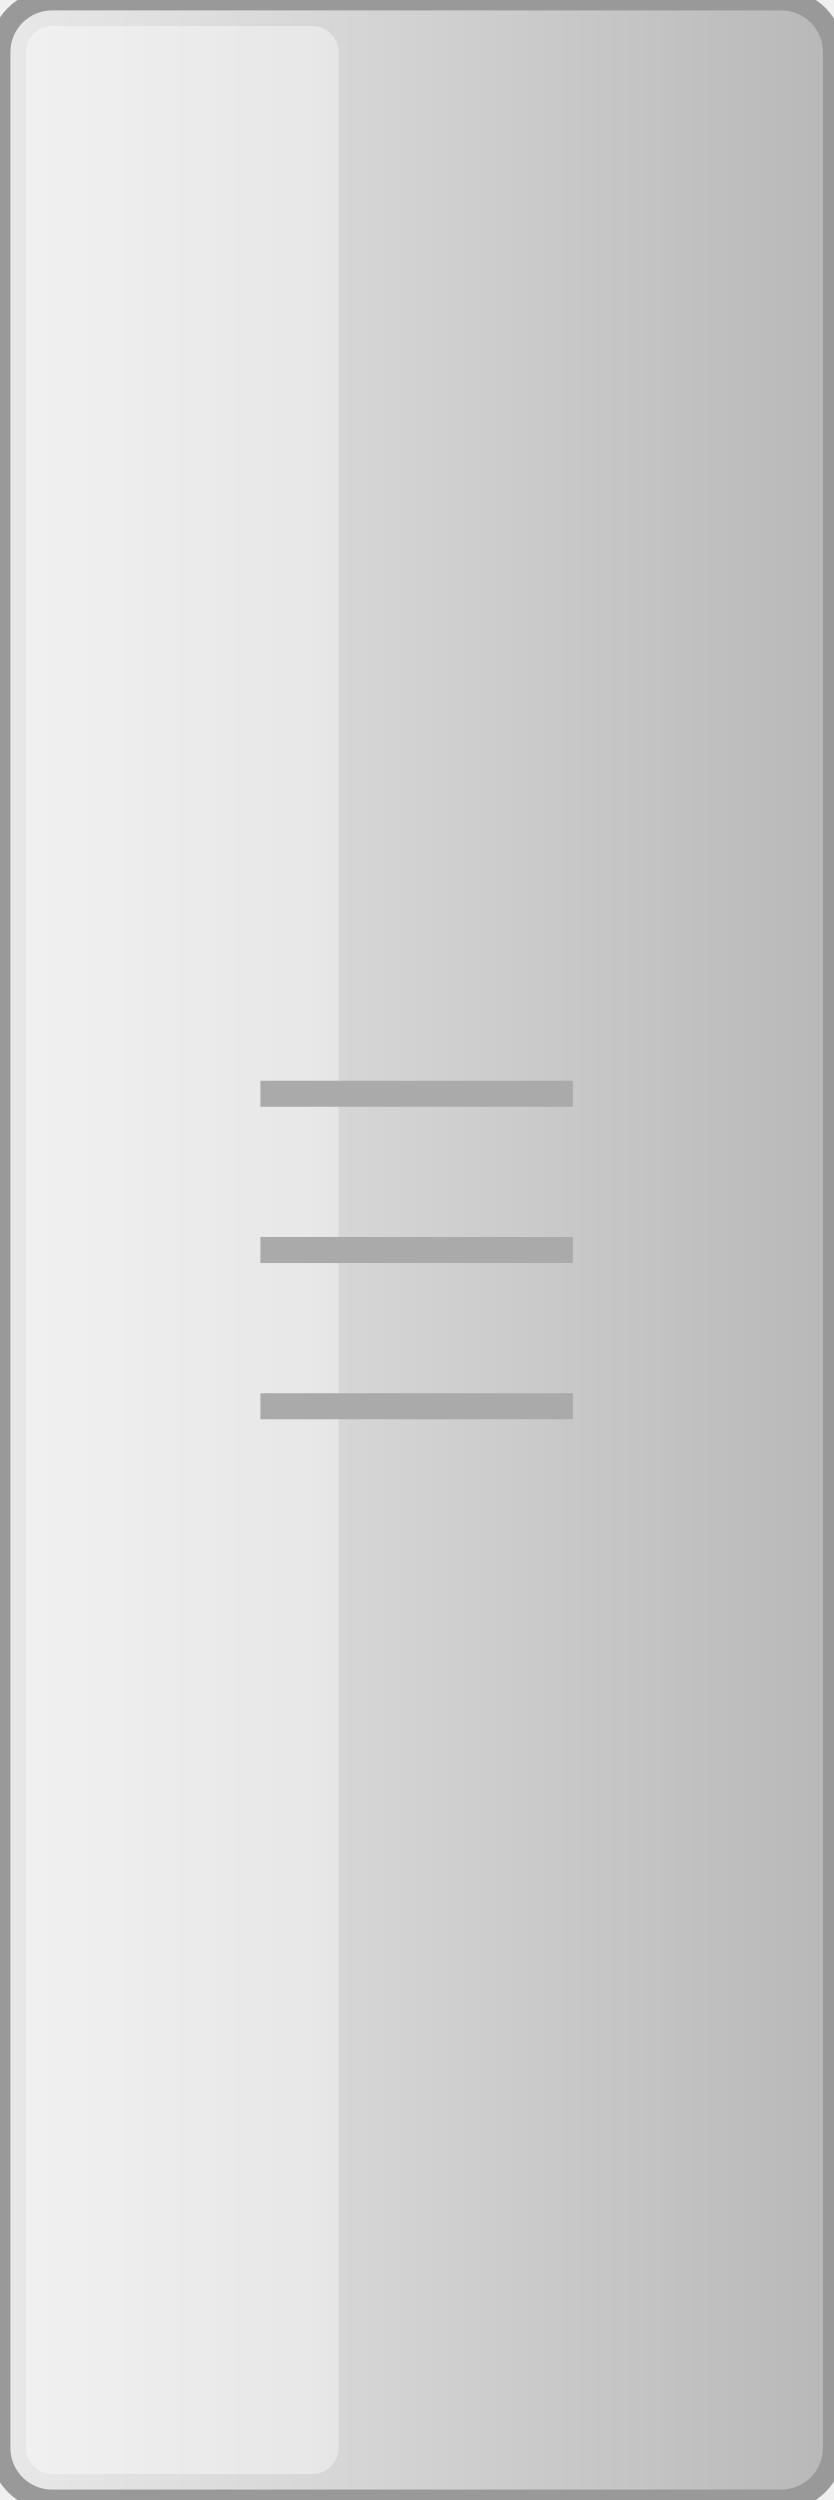
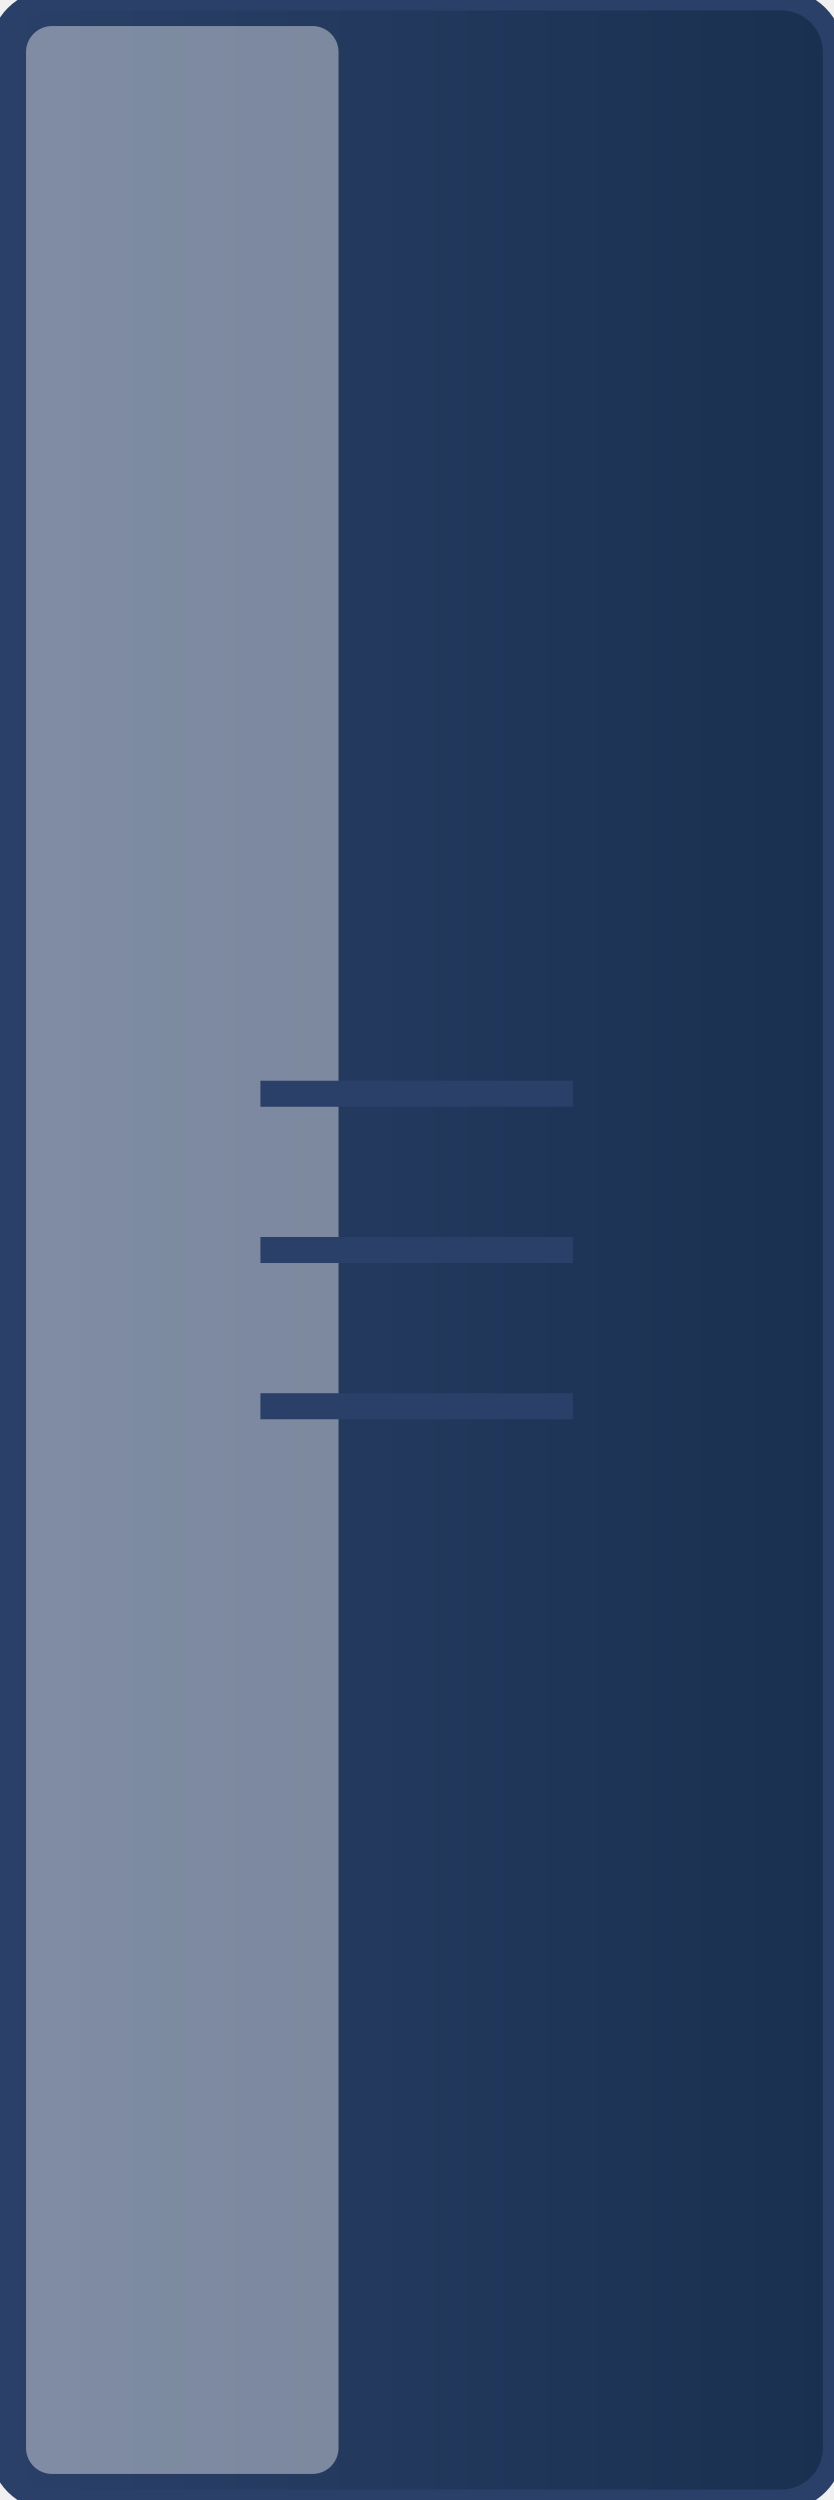
<svg xmlns="http://www.w3.org/2000/svg" width="32" height="96" viewBox="0 0 32 96">
  <defs>
    <linearGradient id="g-tb" x1="0" y1="0" x2="0" y2="1">
-       <stop offset="0%" stop-color="#e8e8e8" />
-       <stop offset="50%" stop-color="#d0d0d0" />
-       <stop offset="100%" stop-color="#b8b8b8" />
+       <stop offset="0%" stop-color="#1a2848" />
+       <stop offset="100%" stop-color="#0e1730" />
    </linearGradient>
    <linearGradient id="g-tb-i" x1="0" y1="0" x2="0" y2="1">
-       <stop offset="0%" stop-color="#f0f0f0" />
-       <stop offset="100%" stop-color="#e0e0e0" />
+       <stop offset="0%" stop-color="#121c34" />
+       <stop offset="100%" stop-color="#0a1020" />
    </linearGradient>
    <linearGradient id="g-btn" x1="0" y1="0" x2="0" y2="1">
-       <stop offset="0%" stop-color="#f4f4f4" />
-       <stop offset="45%" stop-color="#e0e0e0" />
-       <stop offset="100%" stop-color="#c8c8c8" />
+       <stop offset="0%" stop-color="#1a2848" />
+       <stop offset="100%" stop-color="#0e1730" />
    </linearGradient>
    <linearGradient id="g-btn-h" x1="0" y1="0" x2="0" y2="1">
-       <stop offset="0%" stop-color="#fafafa" />
-       <stop offset="45%" stop-color="#ebebeb" />
-       <stop offset="100%" stop-color="#d8d8d8" />
+       <stop offset="0%" stop-color="#223058" />
+       <stop offset="100%" stop-color="#16223f" />
    </linearGradient>
    <linearGradient id="g-btn-p" x1="0" y1="0" x2="0" y2="1">
-       <stop offset="0%" stop-color="#b8b8b8" />
-       <stop offset="100%" stop-color="#d0d0d0" />
+       <stop offset="0%" stop-color="#0a1020" />
+       <stop offset="100%" stop-color="#121c34" />
    </linearGradient>
    <linearGradient id="g-btn-d" x1="0" y1="0" x2="0" y2="1">
-       <stop offset="0%" stop-color="#aabbd4" />
-       <stop offset="45%" stop-color="#8aaac4" />
-       <stop offset="100%" stop-color="#6a8aaa" />
+       <stop offset="0%" stop-color="#2ad4ff" />
+       <stop offset="100%" stop-color="#1a9fd4" />
    </linearGradient>
    <linearGradient id="g-close" x1="0" y1="0" x2="0" y2="1">
-       <stop offset="0%" stop-color="#ff8880" />
-       <stop offset="100%" stop-color="#d84040" />
+       <stop offset="0%" stop-color="#ff6688" />
+       <stop offset="100%" stop-color="#cc3355" />
    </linearGradient>
    <linearGradient id="g-close-h" x1="0" y1="0" x2="0" y2="1">
-       <stop offset="0%" stop-color="#ffa098" />
-       <stop offset="100%" stop-color="#e05050" />
+       <stop offset="0%" stop-color="#ff88aa" />
+       <stop offset="100%" stop-color="#dd4466" />
    </linearGradient>
    <linearGradient id="g-close-p" x1="0" y1="0" x2="0" y2="1">
-       <stop offset="0%" stop-color="#b02828" />
-       <stop offset="100%" stop-color="#d84040" />
+       <stop offset="0%" stop-color="#992244" />
+       <stop offset="100%" stop-color="#cc3355" />
    </linearGradient>
    <linearGradient id="g-min" x1="0" y1="0" x2="0" y2="1">
-       <stop offset="0%" stop-color="#ffe080" />
-       <stop offset="100%" stop-color="#d4a820" />
+       <stop offset="0%" stop-color="#334466" />
+       <stop offset="100%" stop-color="#223050" />
    </linearGradient>
    <linearGradient id="g-min-h" x1="0" y1="0" x2="0" y2="1">
-       <stop offset="0%" stop-color="#fff0a0" />
-       <stop offset="100%" stop-color="#e4b830" />
+       <stop offset="0%" stop-color="#3a5070" />
+       <stop offset="100%" stop-color="#2a4060" />
    </linearGradient>
    <linearGradient id="g-min-p" x1="0" y1="0" x2="0" y2="1">
-       <stop offset="0%" stop-color="#a87810" />
-       <stop offset="100%" stop-color="#d4a820" />
+       <stop offset="0%" stop-color="#1a2840" />
+       <stop offset="100%" stop-color="#223050" />
    </linearGradient>
    <linearGradient id="g-max" x1="0" y1="0" x2="0" y2="1">
-       <stop offset="0%" stop-color="#80d880" />
-       <stop offset="100%" stop-color="#30a030" />
+       <stop offset="0%" stop-color="#334466" />
+       <stop offset="100%" stop-color="#223050" />
    </linearGradient>
    <linearGradient id="g-max-h" x1="0" y1="0" x2="0" y2="1">
-       <stop offset="0%" stop-color="#98f098" />
-       <stop offset="100%" stop-color="#40b040" />
+       <stop offset="0%" stop-color="#3a5070" />
+       <stop offset="100%" stop-color="#2a4060" />
    </linearGradient>
    <linearGradient id="g-max-p" x1="0" y1="0" x2="0" y2="1">
-       <stop offset="0%" stop-color="#1a7a1a" />
-       <stop offset="100%" stop-color="#30a030" />
+       <stop offset="0%" stop-color="#1a2840" />
+       <stop offset="100%" stop-color="#223050" />
    </linearGradient>
    <linearGradient id="g-track" x1="0" y1="0" x2="0" y2="1">
-       <stop offset="0%" stop-color="#c0c0c0" />
-       <stop offset="100%" stop-color="#d8d8d8" />
+       <stop offset="0%" stop-color="#0a1020" />
+       <stop offset="100%" stop-color="#060912" />
    </linearGradient>
    <linearGradient id="g-vtrack" x1="0" y1="0" x2="1" y2="0">
-       <stop offset="0%" stop-color="#c0c0c0" />
-       <stop offset="100%" stop-color="#d8d8d8" />
+       <stop offset="0%" stop-color="#0a1020" />
+       <stop offset="100%" stop-color="#060912" />
    </linearGradient>
    <linearGradient id="g-thumb" x1="0" y1="0" x2="0" y2="1">
-       <stop offset="0%" stop-color="#e8e8e8" />
-       <stop offset="45%" stop-color="#d4d4d4" />
-       <stop offset="100%" stop-color="#b8b8b8" />
+       <stop offset="0%" stop-color="#2a4068" />
+       <stop offset="100%" stop-color="#1a3050" />
    </linearGradient>
    <linearGradient id="g-vthumb" x1="0" y1="0" x2="1" y2="0">
-       <stop offset="0%" stop-color="#e8e8e8" />
-       <stop offset="45%" stop-color="#d4d4d4" />
-       <stop offset="100%" stop-color="#b8b8b8" />
+       <stop offset="0%" stop-color="#2a4068" />
+       <stop offset="100%" stop-color="#1a3050" />
    </linearGradient>
    <linearGradient id="g-check" x1="0" y1="0" x2="0" y2="1">
-       <stop offset="0%" stop-color="#aabbd4" />
-       <stop offset="100%" stop-color="#6a8aaa" />
+       <stop offset="0%" stop-color="#4a8cff" />
+       <stop offset="100%" stop-color="#2a68cc" />
    </linearGradient>
    <linearGradient id="g-input" x1="0" y1="0" x2="0" y2="1">
-       <stop offset="0%" stop-color="#e4e4e4" />
-       <stop offset="15%" stop-color="#f8f8f8" />
-       <stop offset="100%" stop-color="#ffffff" />
+       <stop offset="0%" stop-color="#0a1020" />
+       <stop offset="15%" stop-color="#0e1730" />
+       <stop offset="100%" stop-color="#16223f" />
    </linearGradient>
    <linearGradient id="g-input-f" x1="0" y1="0" x2="0" y2="1">
-       <stop offset="0%" stop-color="#d8e4f0" />
-       <stop offset="15%" stop-color="#f0f4ff" />
-       <stop offset="100%" stop-color="#ffffff" />
+       <stop offset="0%" stop-color="#142040" />
+       <stop offset="15%" stop-color="#0e1730" />
+       <stop offset="100%" stop-color="#1a3058" />
    </linearGradient>
    <linearGradient id="g-prog" x1="0" y1="0" x2="0" y2="1">
-       <stop offset="0%" stop-color="#aabbd4" />
-       <stop offset="50%" stop-color="#8aaac4" />
-       <stop offset="100%" stop-color="#6a8aaa" />
+       <stop offset="0%" stop-color="#4a8cff" />
+       <stop offset="50%" stop-color="#2ad4ff" />
+       <stop offset="100%" stop-color="#2a68cc" />
    </linearGradient>
    <linearGradient id="g-status" x1="0" y1="0" x2="0" y2="1">
-       <stop offset="0%" stop-color="#d8d8d8" />
-       <stop offset="100%" stop-color="#c8c8c8" />
+       <stop offset="0%" stop-color="#0e1730" />
+       <stop offset="100%" stop-color="#0a1020" />
    </linearGradient>
    <linearGradient id="g-tab-a" x1="0" y1="0" x2="0" y2="1">
-       <stop offset="0%" stop-color="#f4f4f4" />
-       <stop offset="100%" stop-color="#ececec" />
+       <stop offset="0%" stop-color="#223058" />
+       <stop offset="100%" stop-color="#16223f" />
    </linearGradient>
    <linearGradient id="g-tab-i" x1="0" y1="0" x2="0" y2="1">
-       <stop offset="0%" stop-color="#dcdcdc" />
-       <stop offset="100%" stop-color="#d0d0d0" />
+       <stop offset="0%" stop-color="#121c34" />
+       <stop offset="100%" stop-color="#0a1020" />
    </linearGradient>
    <linearGradient id="g-tab-h" x1="0" y1="0" x2="0" y2="1">
-       <stop offset="0%" stop-color="#eeeeee" />
-       <stop offset="100%" stop-color="#e4e4e4" />
+       <stop offset="0%" stop-color="#2a3860" />
+       <stop offset="100%" stop-color="#1a2848" />
    </linearGradient>
    <linearGradient id="g-split" x1="0" y1="0" x2="0" y2="1">
-       <stop offset="0%" stop-color="#e0e0e0" />
-       <stop offset="50%" stop-color="#d0d0d0" />
-       <stop offset="100%" stop-color="#e0e0e0" />
+       <stop offset="0%" stop-color="#1a2848" />
+       <stop offset="50%" stop-color="#0a1020" />
+       <stop offset="100%" stop-color="#1a2848" />
    </linearGradient>
    <linearGradient id="g-vsplit" x1="0" y1="0" x2="1" y2="0">
-       <stop offset="0%" stop-color="#e0e0e0" />
-       <stop offset="50%" stop-color="#d0d0d0" />
-       <stop offset="100%" stop-color="#e0e0e0" />
+       <stop offset="0%" stop-color="#1a2848" />
+       <stop offset="50%" stop-color="#0a1020" />
+       <stop offset="100%" stop-color="#1a2848" />
    </linearGradient>
    <linearGradient id="g-resize" x1="0" y1="0" x2="1" y2="1">
-       <stop offset="0%" stop-color="#c8c8c8" />
-       <stop offset="100%" stop-color="#a8a8a8" />
+       <stop offset="0%" stop-color="#2a4068" />
+       <stop offset="100%" stop-color="#4a5a72" />
    </linearGradient>
    <linearGradient id="g-panel" x1="0" y1="0" x2="0" y2="1">
-       <stop offset="0%" stop-color="#f0f0f0" />
-       <stop offset="100%" stop-color="#e8e8e8" />
+       <stop offset="0%" stop-color="#16223f" />
+       <stop offset="100%" stop-color="#0e1730" />
    </linearGradient>
  </defs>
-   <rect x="0" y="0" width="32" height="96" rx="2" fill="url(#g-vthumb)" stroke="#999" stroke-width="0.8" />
+   <rect x="0" y="0" width="32" height="96" rx="2" fill="url(#g-vthumb)" stroke="#2a4068" stroke-width="0.8" />
  <rect x="1" y="1" width="12" height="94" rx="1" fill="white" opacity="0.40" />
-   <line x1="10" y1="42" x2="22" y2="42" stroke="#aaa" stroke-width="1" />
-   <line x1="10" y1="48" x2="22" y2="48" stroke="#aaa" stroke-width="1" />
-   <line x1="10" y1="54" x2="22" y2="54" stroke="#aaa" stroke-width="1" />
+   <line x1="10" y1="42" x2="22" y2="42" stroke="#2a4068" stroke-width="1" />
+   <line x1="10" y1="48" x2="22" y2="48" stroke="#2a4068" stroke-width="1" />
+   <line x1="10" y1="54" x2="22" y2="54" stroke="#2a4068" stroke-width="1" />
</svg>
